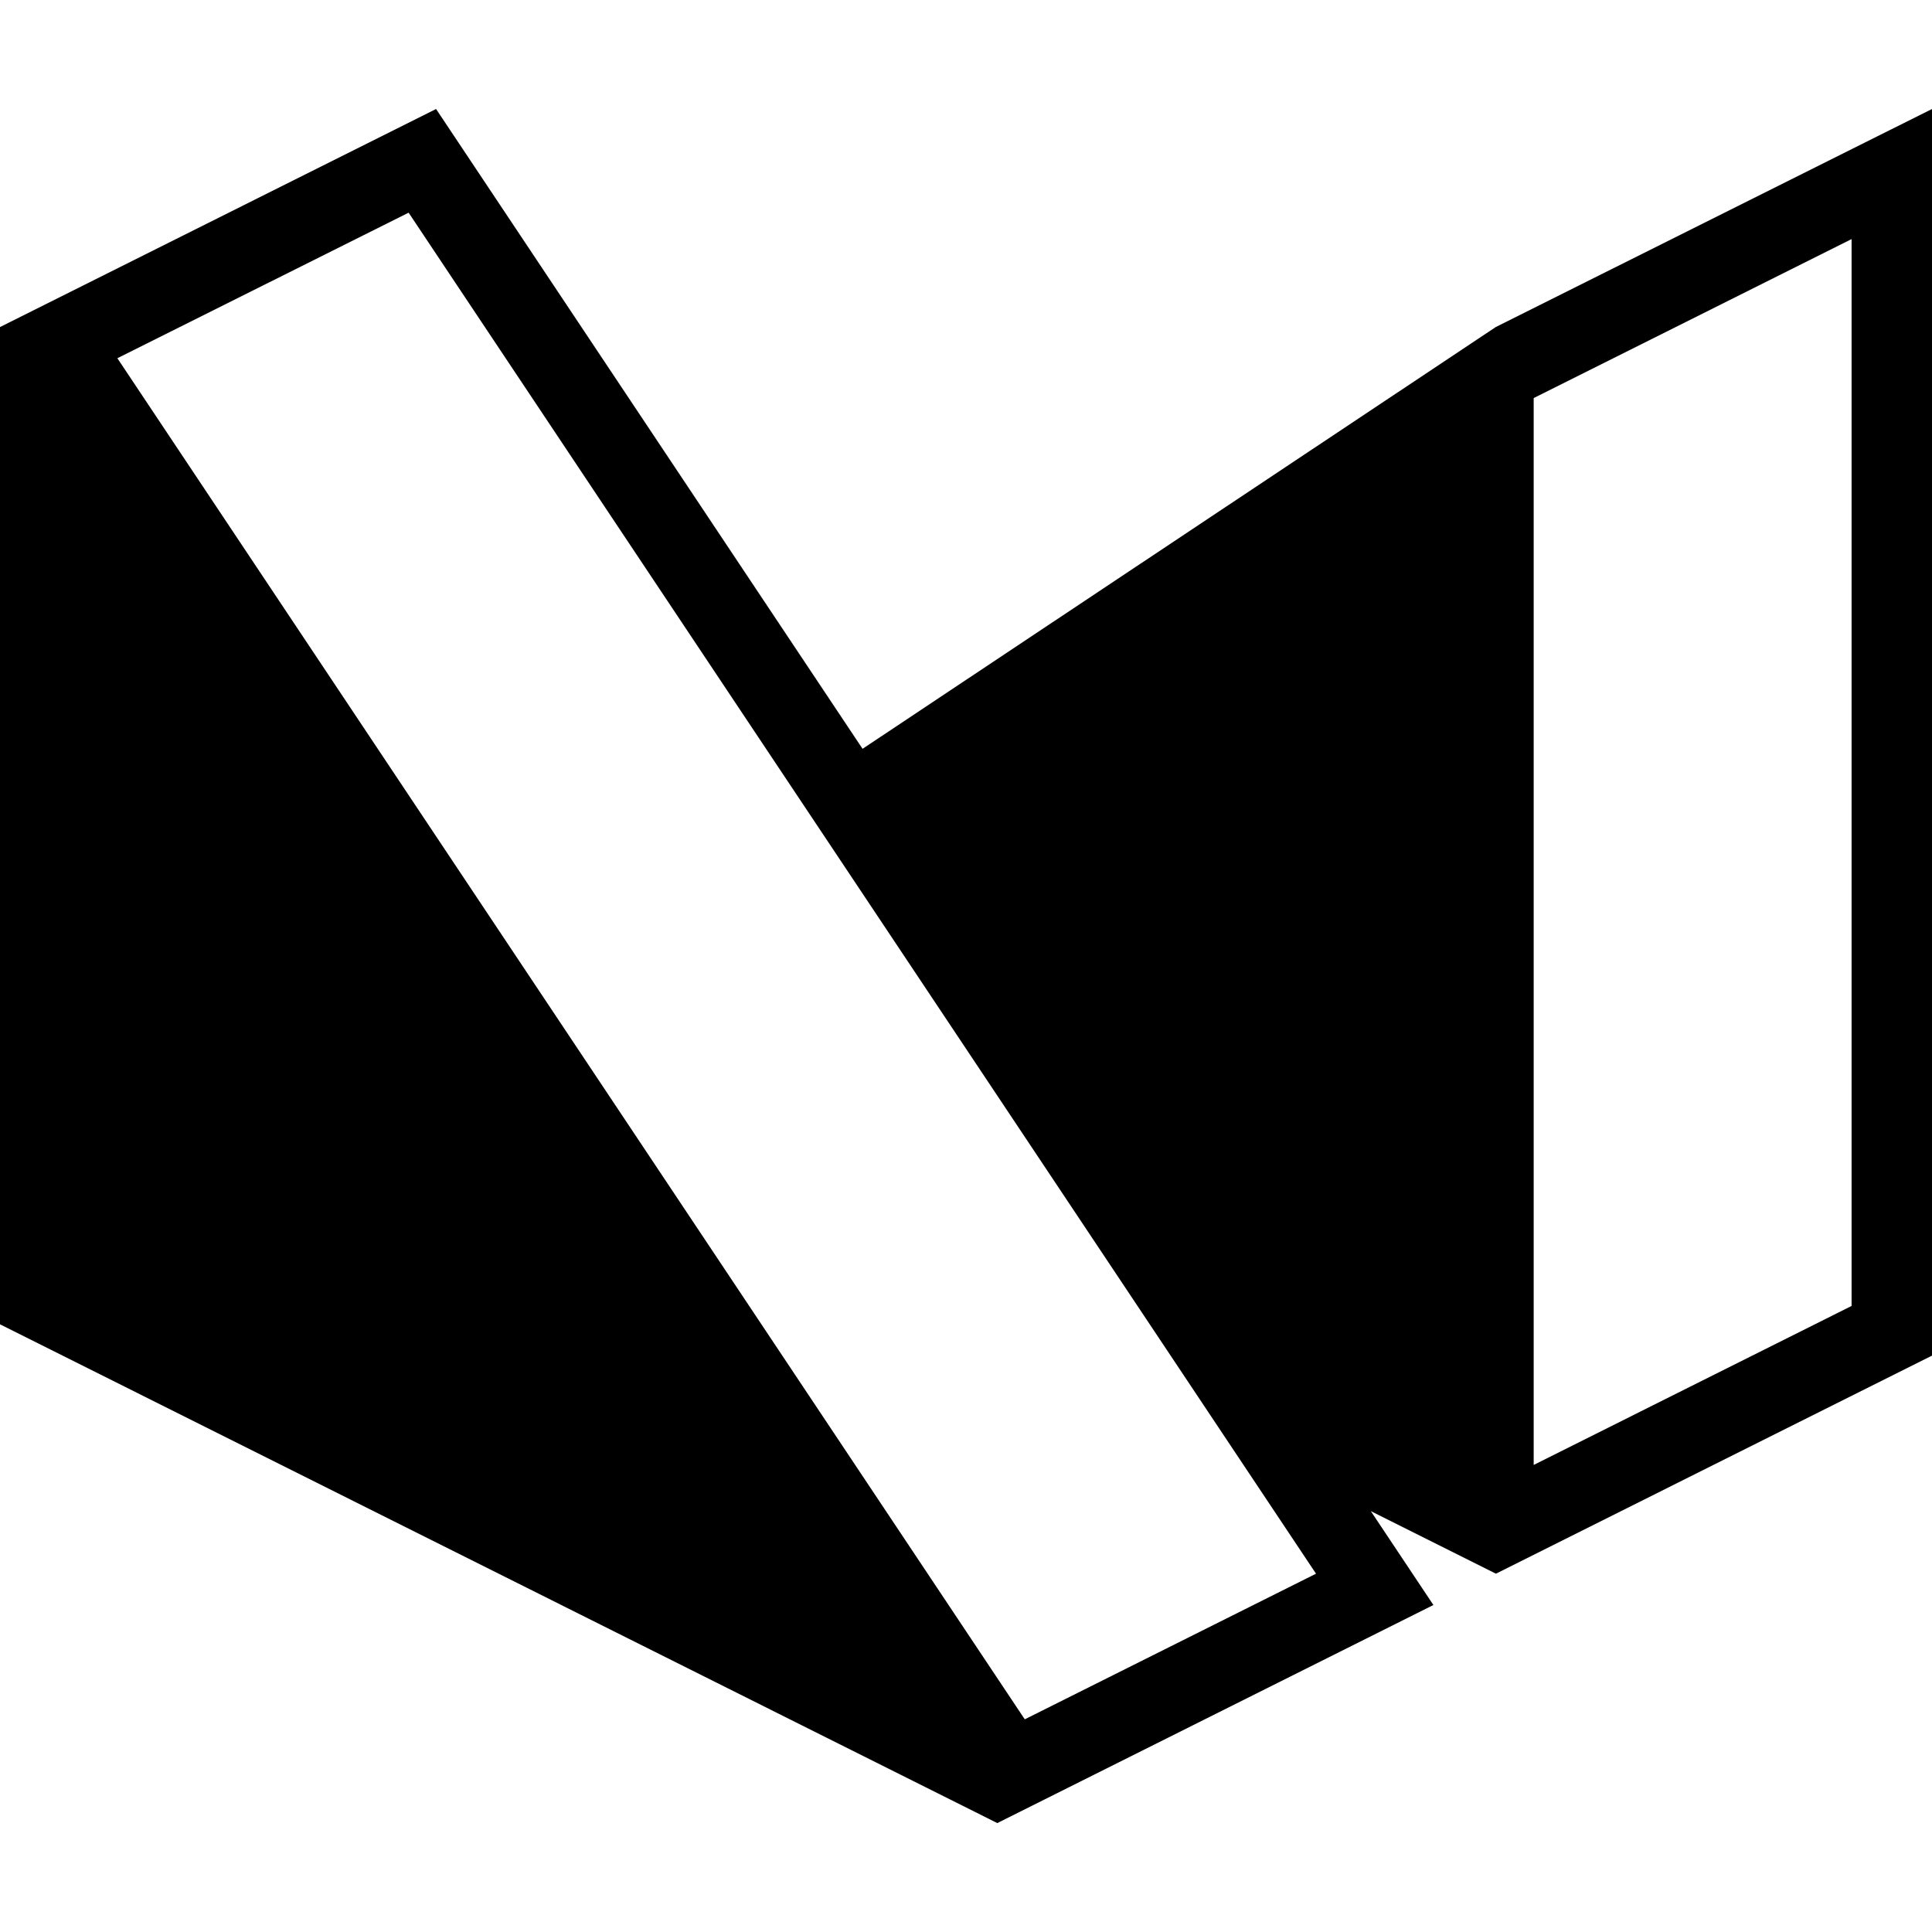
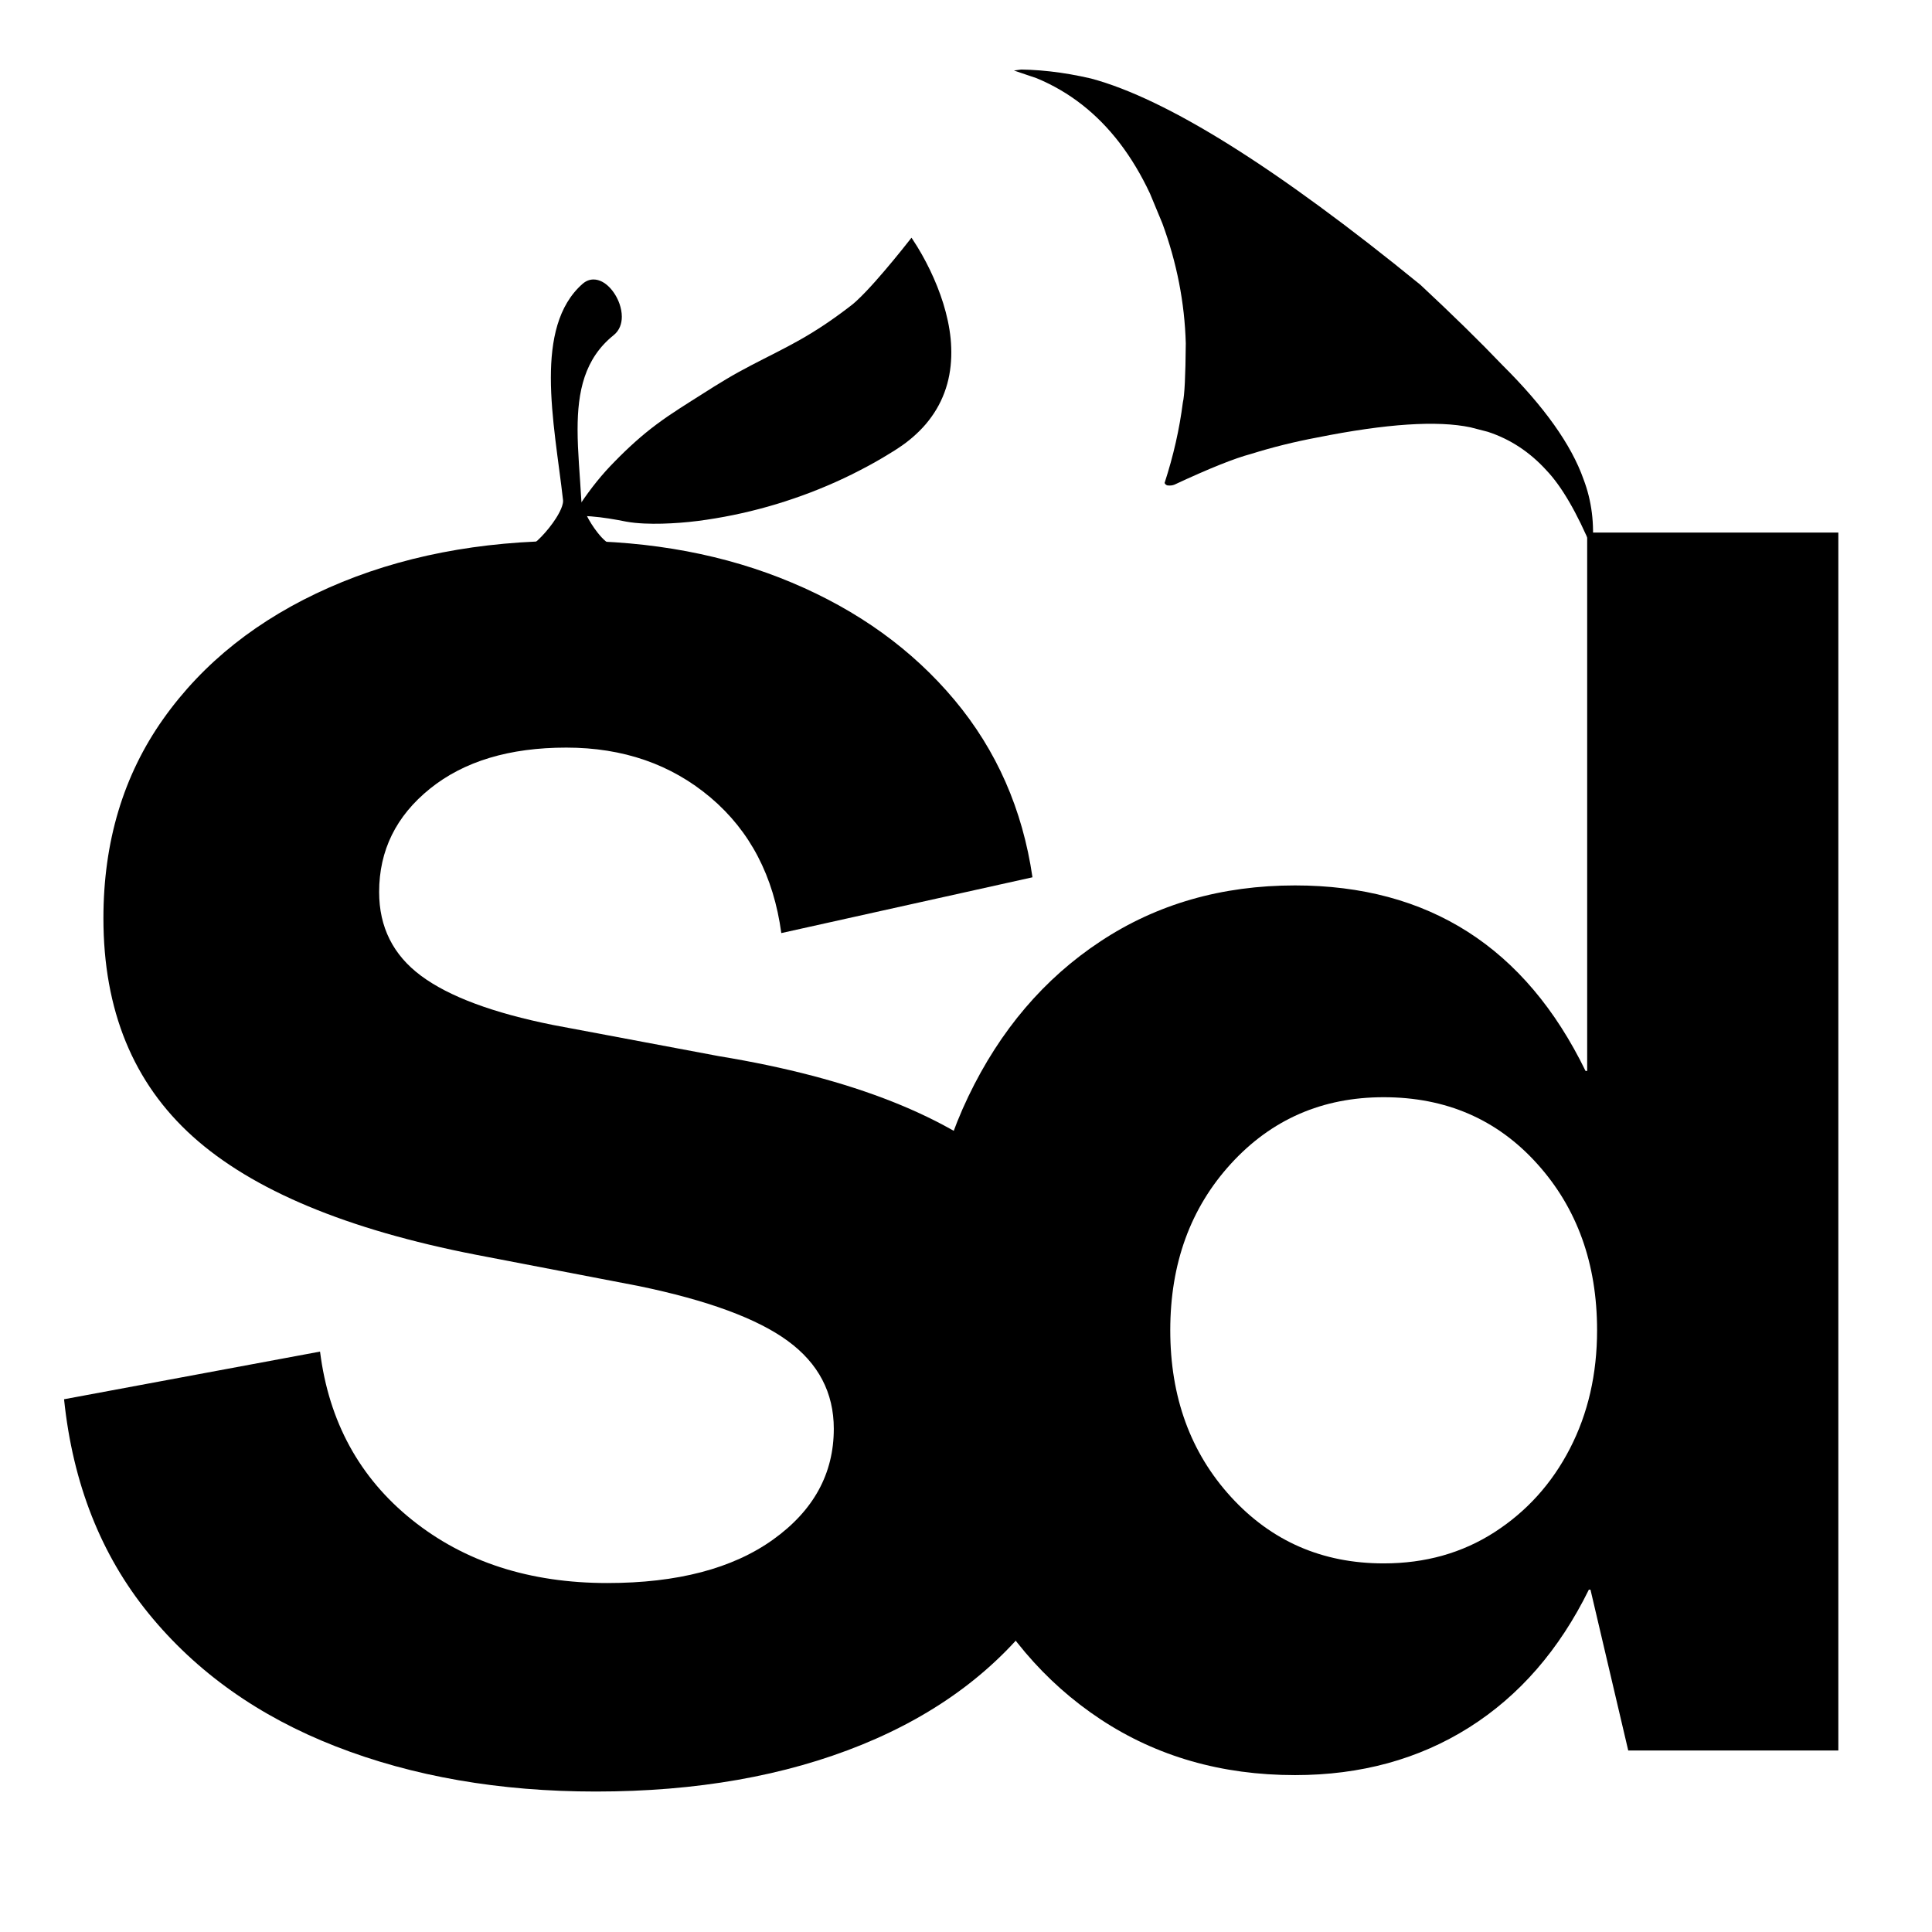
- <svg xmlns="http://www.w3.org/2000/svg" viewBox="0 0 24 24">
-   <path d="M17.029 18.772l.777 1.166-5.417 2.709L0 16.451V4.063l5.417-2.709 5.298 7.948 7.867-5.24L24 1.354V16.84l-5.417 2.709-1.554-.777zm2.023-13.827v13.253l3.949-1.975V2.97l-3.949 1.975zM5.076 2.642L1.458 4.45 12.73 21.358l3.618-1.809L5.076 2.642z" />
+ <svg xmlns="http://www.w3.org/2000/svg" width="500" zoomAndPan="magnify" viewBox="0 0 375 375" height="500" preserveAspectRatio="xMidYMid meet" version="1.0">
+   <defs>
+     <g />
+     <clipPath id="0b7c15f432">
+       <path d="M 196 13 L 310 13 L 310 107 L 196 107 Z M 196 13 " clip-rule="nonzero" />
+     </clipPath>
+     <clipPath id="f72b4ac215">
+       <path d="M 210.605 119.867 L 196.301 13.754 L 296.352 0.27 L 310.652 106.383 Z M 210.605 119.867 " clip-rule="nonzero" />
+     </clipPath>
+     <clipPath id="4afe352a2e">
+       <path d="M 210.605 119.867 L 196.301 13.754 L 296.352 0.27 L 310.652 106.383 Z M 210.605 119.867 " clip-rule="nonzero" />
+     </clipPath>
+   </defs>
+   <g fill="#000000" fill-opacity="1">
+     <g transform="translate(5.417683, 339.7659)">
+       <g>
+         <path d="M 110.234 7.969 C 91.547 7.969 74.711 5.047 59.734 -0.797 C 44.766 -6.641 32.66 -15.238 23.422 -26.594 C 14.18 -37.957 8.711 -51.816 7.016 -68.172 L 56.703 -77.422 C 58.41 -63.828 64.359 -52.941 74.547 -44.766 C 84.742 -36.586 97.383 -32.5 112.469 -32.5 C 126.062 -32.5 136.785 -35.312 144.641 -40.938 C 152.492 -46.562 156.422 -53.727 156.422 -62.438 C 156.422 -69.445 153.445 -75.129 147.5 -79.484 C 141.562 -83.836 131.898 -87.395 118.516 -90.156 L 86.969 -96.219 C 61.906 -101.102 43.586 -108.75 32.016 -119.156 C 20.441 -129.562 14.656 -143.688 14.656 -161.531 C 14.656 -176.395 18.531 -189.297 26.281 -200.234 C 34.031 -211.172 44.754 -219.664 58.453 -225.719 C 72.16 -231.77 87.723 -234.797 105.141 -234.797 C 121.066 -234.797 135.453 -232.086 148.297 -226.672 C 161.148 -221.266 171.664 -213.676 179.844 -203.906 C 188.02 -194.133 193.066 -182.66 194.984 -169.484 L 146.234 -158.656 C 144.742 -169.695 140.176 -178.457 132.531 -184.938 C 124.883 -191.414 115.539 -194.656 104.5 -194.656 C 93.457 -194.656 84.641 -192 78.047 -186.688 C 71.461 -181.383 68.172 -174.695 68.172 -166.625 C 68.172 -159.82 70.879 -154.406 76.297 -150.375 C 81.711 -146.344 90.266 -143.156 101.953 -140.812 L 134.125 -134.766 C 160.039 -130.516 179.051 -122.973 191.156 -112.141 C 203.258 -101.305 209.312 -86.648 209.312 -68.172 C 209.312 -52.461 205.113 -38.867 196.719 -27.391 C 188.332 -15.922 176.707 -7.16 161.844 -1.109 C 146.977 4.941 129.773 7.969 110.234 7.969 Z M 110.234 7.969 " />
+       </g>
+     </g>
+   </g>
+   <g fill="#000000" fill-opacity="1">
+     <g transform="translate(171.3975, 339.7659)">
+       <g>
+         <path d="M 79.969 4.781 C 65.738 4.781 53.156 1.172 42.219 -6.047 C 31.281 -13.273 22.727 -23.363 16.562 -36.312 C 10.406 -49.27 7.328 -64.352 7.328 -81.562 C 7.328 -98.977 10.406 -114.109 16.562 -126.953 C 22.727 -139.805 31.281 -149.844 42.219 -157.062 C 53.156 -164.289 65.738 -167.906 79.969 -167.906 C 105.875 -167.906 124.672 -155.898 136.359 -131.891 L 136.672 -131.891 L 136.672 -236.391 L 185.422 -236.391 L 185.422 0 L 144.641 0 L 137.312 -31.219 L 137 -31.219 C 131.258 -19.539 123.504 -10.617 113.734 -4.453 C 103.961 1.703 92.707 4.781 79.969 4.781 Z M 97.172 -36.312 C 105.242 -36.312 112.41 -38.328 118.672 -42.359 C 124.941 -46.398 129.828 -51.816 133.328 -58.609 C 136.836 -65.41 138.594 -73.062 138.594 -81.562 C 138.594 -94.52 134.711 -105.297 126.953 -113.891 C 119.203 -122.492 109.273 -126.797 97.172 -126.797 C 85.273 -126.797 75.395 -122.492 67.531 -113.891 C 59.676 -105.297 55.75 -94.52 55.75 -81.562 C 55.75 -68.602 59.676 -57.82 67.531 -49.219 C 75.395 -40.613 85.273 -36.312 97.172 -36.312 Z M 97.172 -36.312 " />
+       </g>
+     </g>
+   </g>
+   <path fill="#000000" d="M 111.281 100.164 C 111.281 100.164 114.281 94.977 119.426 89.922 C 126.699 82.773 130.449 80.883 139.105 75.363 C 148.965 69.07 154.453 67.879 165.398 59.379 C 169.047 56.543 176.906 46.512 176.906 46.512 C 176.906 46.512 195.32 73.125 173.5 86.793 C 151.676 100.457 128.691 102.281 121.391 100.938 C 114.094 99.594 111.281 100.164 111.281 100.164 " fill-opacity="1" fill-rule="nonzero" />
+   <path fill="#000000" d="M 111.41 100.086 C 111.941 100 112.473 99.961 113.004 99.941 C 113.582 99.922 114.164 99.922 114.742 99.945 C 115.902 99.984 117.055 100.082 118.207 100.211 C 119.355 100.336 120.508 100.516 121.641 100.691 C 122.762 100.859 123.906 100.922 125.047 100.949 C 127.336 100.988 129.629 100.844 131.91 100.605 C 134.188 100.359 136.461 100.039 138.715 99.617 C 140.969 99.199 143.211 98.695 145.43 98.113 C 147.648 97.535 149.84 96.859 152.016 96.141 C 154.188 95.418 156.344 94.629 158.461 93.746 C 160.574 92.863 162.672 91.945 164.727 90.93 C 166.777 89.91 168.809 88.832 170.781 87.688 C 171.277 87.414 171.77 87.102 172.262 86.809 L 173.004 86.363 C 173.242 86.227 173.477 86.059 173.715 85.91 C 174.195 85.613 174.645 85.273 175.105 84.949 C 175.555 84.605 176.004 84.266 176.426 83.895 C 177.281 83.168 178.09 82.383 178.828 81.535 C 179.559 80.688 180.223 79.777 180.805 78.82 C 181.969 76.906 182.777 74.785 183.23 72.582 C 183.68 70.375 183.773 68.094 183.598 65.832 C 183.418 63.57 182.992 61.316 182.367 59.121 C 181.75 56.918 180.941 54.77 179.996 52.68 C 179.523 51.637 179.012 50.605 178.473 49.594 C 177.93 48.586 177.355 47.586 176.723 46.637 L 177.078 46.648 C 175.965 48.051 174.836 49.434 173.688 50.809 C 172.535 52.18 171.375 53.539 170.184 54.871 C 168.984 56.203 167.773 57.52 166.441 58.734 C 165.777 59.359 165.043 59.871 164.336 60.418 C 163.633 60.969 162.906 61.492 162.184 62.016 L 161.637 62.414 L 161.086 62.797 L 159.988 63.566 C 159.617 63.82 159.242 64.066 158.871 64.316 C 158.496 64.562 158.125 64.816 157.746 65.051 C 156.246 66.031 154.707 66.953 153.156 67.848 C 151.605 68.746 150.031 69.598 148.469 70.461 C 146.902 71.324 145.348 72.191 143.82 73.102 C 143.051 73.551 142.289 74.008 141.535 74.473 C 140.777 74.93 140.023 75.43 139.273 75.895 C 137.77 76.859 136.258 77.816 134.738 78.758 C 133.223 79.699 131.715 80.648 130.238 81.637 C 128.754 82.613 127.309 83.637 125.91 84.73 C 124.508 85.816 123.148 86.969 121.828 88.156 C 121.168 88.742 120.508 89.348 119.855 89.957 C 119.211 90.566 118.582 91.199 117.965 91.836 C 116.73 93.117 115.562 94.457 114.457 95.855 C 113.898 96.551 113.367 97.266 112.844 97.988 C 112.348 98.672 111.863 99.371 111.41 100.086 Z M 111.23 100.133 C 112.113 98.574 113.105 97.082 114.168 95.637 C 115.227 94.188 116.352 92.789 117.551 91.449 C 118.148 90.777 118.77 90.133 119.402 89.492 C 120.031 88.855 120.656 88.219 121.309 87.598 C 122.609 86.355 123.941 85.152 125.336 84.008 C 126.73 82.871 128.18 81.797 129.66 80.777 C 131.145 79.766 132.652 78.801 134.164 77.84 L 138.691 74.98 C 139.461 74.504 140.211 74.039 140.988 73.582 C 141.766 73.125 142.539 72.668 143.328 72.238 C 144.898 71.371 146.488 70.547 148.082 69.734 C 149.676 68.922 151.27 68.125 152.844 67.285 C 153.242 67.078 153.629 66.863 154.02 66.648 C 154.41 66.438 154.805 66.223 155.188 66.004 L 156.352 65.336 L 157.496 64.648 C 157.875 64.422 158.25 64.18 158.629 63.941 C 159 63.699 159.379 63.461 159.75 63.215 C 160.488 62.715 161.234 62.23 161.953 61.703 C 162.68 61.184 163.406 60.664 164.113 60.125 C 164.824 59.586 165.551 59.059 166.191 58.457 C 167.496 57.258 168.707 55.941 169.895 54.617 C 171.082 53.281 172.238 51.922 173.375 50.547 C 174.512 49.172 175.633 47.781 176.734 46.375 L 176.918 46.141 L 177.086 46.387 C 178.383 48.32 179.512 50.344 180.523 52.434 C 181.527 54.523 182.398 56.684 183.09 58.906 C 183.777 61.129 184.289 63.418 184.52 65.75 C 184.742 68.082 184.691 70.457 184.258 72.781 C 183.828 75.105 182.992 77.367 181.781 79.406 C 181.176 80.426 180.48 81.395 179.715 82.301 C 178.949 83.199 178.105 84.035 177.215 84.812 C 176.773 85.203 176.305 85.566 175.84 85.93 C 175.363 86.273 174.895 86.629 174.395 86.945 C 174.148 87.105 173.914 87.273 173.652 87.43 L 172.918 87.883 C 172.422 88.184 171.941 88.492 171.434 88.785 C 169.434 89.98 167.383 91.062 165.305 92.098 C 163.219 93.129 161.098 94.074 158.945 94.945 C 156.797 95.82 154.609 96.598 152.402 97.316 C 150.195 98.035 147.957 98.656 145.703 99.211 C 143.449 99.758 141.176 100.227 138.891 100.605 C 136.602 100.988 134.301 101.297 131.988 101.465 C 129.676 101.637 127.352 101.719 125.023 101.613 C 123.863 101.555 122.699 101.457 121.547 101.246 C 120.977 101.145 120.41 101.023 119.848 100.922 C 119.281 100.82 118.719 100.719 118.148 100.637 C 117.016 100.461 115.871 100.32 114.727 100.23 C 113.586 100.156 112.426 100.086 111.293 100.223 L 111.168 100.238 L 111.23 100.133 " fill-opacity="1" fill-rule="nonzero" />
+   <path fill="#000000" d="M 111.312 100.453 C 111.312 100.453 111.637 100.375 112.238 100.23 C 112.844 100.082 113.734 99.883 114.859 99.598 C 115.418 99.445 116.039 99.281 116.715 99.098 C 117.051 99.008 117.398 98.914 117.762 98.816 C 118.125 98.707 118.5 98.598 118.883 98.48 C 119.273 98.367 119.668 98.246 120.082 98.125 C 120.492 98.004 120.914 97.879 121.34 97.73 C 122.195 97.441 123.105 97.156 124.043 96.836 C 124.973 96.496 125.945 96.145 126.949 95.781 C 127.941 95.391 128.973 94.984 130.027 94.57 C 130.551 94.348 131.078 94.121 131.617 93.895 C 132.148 93.664 132.695 93.445 133.234 93.191 C 133.777 92.941 134.324 92.695 134.879 92.441 C 135.156 92.312 135.434 92.191 135.711 92.062 C 135.988 91.926 136.266 91.793 136.543 91.656 C 137.098 91.383 137.66 91.113 138.227 90.84 C 138.785 90.559 139.344 90.258 139.91 89.965 C 141.043 89.391 142.164 88.75 143.305 88.129 C 143.875 87.82 144.434 87.477 144.996 87.152 C 145.559 86.82 146.133 86.5 146.688 86.148 C 147.801 85.453 148.934 84.77 150.023 84.027 C 152.242 82.602 154.387 81.062 156.449 79.492 C 158.516 77.922 160.48 76.285 162.336 74.652 C 163.246 73.816 164.148 73.004 164.996 72.168 C 165.859 71.352 166.66 70.508 167.453 69.695 C 167.84 69.285 168.211 68.867 168.582 68.457 C 168.766 68.254 168.949 68.055 169.133 67.852 C 169.305 67.648 169.48 67.441 169.652 67.238 C 169.996 66.832 170.344 66.438 170.668 66.043 C 170.984 65.637 171.297 65.242 171.605 64.852 C 171.918 64.469 172.195 64.074 172.469 63.691 C 172.746 63.305 173.027 62.941 173.277 62.562 C 173.77 61.812 174.262 61.113 174.656 60.41 C 174.859 60.062 175.062 59.734 175.25 59.406 C 175.426 59.074 175.59 58.754 175.754 58.445 C 176.094 57.836 176.332 57.242 176.574 56.719 C 176.633 56.59 176.691 56.461 176.75 56.336 C 176.801 56.211 176.844 56.082 176.891 55.965 C 176.98 55.723 177.066 55.496 177.145 55.285 C 177.223 55.074 177.301 54.883 177.355 54.699 C 177.41 54.516 177.457 54.352 177.5 54.203 C 177.672 53.605 177.766 53.285 177.766 53.285 C 177.766 53.285 177.695 53.609 177.562 54.219 C 177.535 54.371 177.496 54.539 177.457 54.73 C 177.414 54.918 177.344 55.113 177.281 55.332 C 177.215 55.547 177.148 55.781 177.07 56.031 C 177.035 56.152 177 56.281 176.953 56.414 C 176.906 56.539 176.852 56.672 176.801 56.809 C 176.586 57.352 176.379 57.965 176.07 58.598 C 175.926 58.918 175.773 59.25 175.613 59.598 C 175.441 59.938 175.25 60.281 175.062 60.641 C 174.699 61.371 174.234 62.102 173.77 62.887 C 173.535 63.281 173.262 63.66 173.004 64.059 C 172.734 64.461 172.469 64.871 172.168 65.27 C 171.016 66.914 169.641 68.59 168.125 70.312 C 166.586 72.02 164.895 73.75 163.059 75.449 C 162.602 75.875 162.121 76.285 161.652 76.711 C 161.414 76.922 161.176 77.137 160.938 77.348 C 160.691 77.555 160.449 77.762 160.203 77.969 C 159.707 78.383 159.215 78.801 158.711 79.215 C 158.203 79.617 157.688 80.02 157.172 80.426 C 155.086 82.027 152.93 83.594 150.695 85.051 C 149.586 85.793 148.438 86.477 147.309 87.176 C 146.746 87.527 146.164 87.844 145.598 88.18 C 145.02 88.508 144.457 88.852 143.879 89.156 C 143.301 89.469 142.727 89.781 142.156 90.09 C 141.586 90.406 141 90.684 140.426 90.973 C 139.852 91.258 139.285 91.551 138.711 91.828 C 138.137 92.098 137.566 92.363 137 92.625 C 136.715 92.762 136.434 92.891 136.156 93.023 C 135.871 93.152 135.59 93.27 135.309 93.391 C 134.746 93.637 134.188 93.875 133.633 94.109 C 133.086 94.355 132.523 94.559 131.98 94.777 C 131.434 94.992 130.895 95.207 130.359 95.418 C 129.285 95.812 128.238 96.184 127.223 96.547 C 126.199 96.875 125.211 97.195 124.258 97.5 C 123.305 97.785 122.383 98.043 121.508 98.293 C 121.07 98.418 120.641 98.527 120.223 98.629 C 119.805 98.734 119.398 98.832 119.008 98.93 C 118.613 99.027 118.23 99.121 117.863 99.215 C 117.496 99.301 117.137 99.371 116.793 99.441 C 116.109 99.586 115.477 99.715 114.91 99.832 C 114.34 99.957 113.828 100.027 113.383 100.105 C 112.938 100.18 112.559 100.242 112.254 100.293 C 111.641 100.398 111.312 100.453 111.312 100.453 " fill-opacity="1" fill-rule="nonzero" />
+   <path fill="#000000" d="M 113.465 55.562 C 117.207 52.258 122.633 61.453 118.742 64.566 C 109.328 72.109 111.531 84.492 112.223 97.102 C 112.355 99.551 115.844 105.07 118 106.059 C 120.293 107.109 108.707 110.402 108.707 110.402 C 108.707 110.402 100.82 107.527 102.797 106.75 C 104.941 105.902 110.199 99.715 109.891 97.004 C 108.266 82.523 104.047 63.883 113.465 55.562 " fill-opacity="1" fill-rule="nonzero" />
+   <path fill="#000000" d="M 113.465 55.562 L 113.871 56.02 C 114.102 55.816 114.324 55.684 114.547 55.594 C 114.77 55.508 114.984 55.469 115.207 55.469 C 115.664 55.469 116.156 55.637 116.652 55.973 C 117.398 56.469 118.121 57.332 118.641 58.332 C 119.16 59.332 119.477 60.465 119.477 61.473 C 119.477 62.016 119.387 62.52 119.207 62.957 C 119.023 63.395 118.75 63.777 118.363 64.09 C 115.312 66.527 113.426 69.492 112.324 72.766 C 111.223 76.039 110.891 79.621 110.887 83.363 C 110.891 87.797 111.359 92.465 111.613 97.137 C 111.633 97.508 111.715 97.902 111.836 98.32 C 112.047 99.055 112.391 99.859 112.816 100.688 C 113.457 101.93 114.281 103.207 115.137 104.273 C 115.566 104.809 116.004 105.289 116.438 105.691 C 116.875 106.09 117.301 106.41 117.746 106.613 C 117.773 106.625 117.785 106.633 117.789 106.637 L 117.918 106.469 L 117.738 106.574 C 117.766 106.621 117.789 106.637 117.789 106.637 L 117.918 106.469 L 117.738 106.574 L 118.047 106.391 L 117.691 106.391 C 117.691 106.453 117.711 106.527 117.738 106.574 L 118.047 106.391 L 117.691 106.391 L 117.98 106.391 L 117.711 106.277 C 117.703 106.297 117.691 106.336 117.691 106.391 L 117.98 106.391 L 117.711 106.277 L 117.812 106.32 L 117.719 106.262 L 117.711 106.277 L 117.812 106.32 L 117.719 106.262 L 117.711 106.273 C 117.695 106.293 117.637 106.355 117.547 106.426 C 117.375 106.562 117.09 106.73 116.734 106.91 C 116.113 107.227 115.285 107.57 114.395 107.906 C 113.062 108.406 111.594 108.883 110.461 109.238 C 109.895 109.414 109.414 109.559 109.074 109.656 C 108.906 109.707 108.77 109.746 108.68 109.773 C 108.586 109.801 108.539 109.816 108.539 109.816 L 108.707 110.402 L 108.914 109.828 C 108.914 109.828 108.891 109.82 108.848 109.805 C 108.516 109.68 106.984 109.105 105.555 108.449 C 104.844 108.121 104.156 107.773 103.676 107.461 C 103.434 107.309 103.246 107.164 103.148 107.062 C 103.098 107.016 103.07 106.977 103.07 106.969 L 103.066 106.969 L 102.855 107.082 L 103.09 107.082 C 103.09 107.012 103.07 106.973 103.066 106.969 L 102.855 107.082 L 103.09 107.082 L 102.73 107.082 L 103.062 107.219 C 103.082 107.176 103.09 107.125 103.09 107.082 L 102.73 107.082 L 103.062 107.219 L 102.801 107.113 L 102.98 107.336 C 102.992 107.324 103.035 107.289 103.062 107.219 L 102.801 107.113 L 102.98 107.336 L 102.934 107.277 L 102.977 107.34 L 102.98 107.336 L 102.934 107.277 L 102.977 107.34 C 102.977 107.34 102.988 107.328 103.02 107.316 C 103.359 107.184 103.695 106.977 104.059 106.715 C 104.695 106.254 105.398 105.609 106.109 104.859 C 107.176 103.734 108.254 102.375 109.082 101.031 C 109.496 100.359 109.848 99.699 110.102 99.062 C 110.355 98.426 110.512 97.82 110.516 97.238 C 110.516 97.137 110.512 97.035 110.5 96.934 C 109.656 89.461 108.145 80.93 108.145 73.328 C 108.145 69.742 108.48 66.367 109.367 63.418 C 110.258 60.469 111.684 57.953 113.871 56.02 L 113.465 55.562 L 113.062 55.105 C 110.672 57.215 109.133 59.957 108.199 63.066 C 107.266 66.18 106.922 69.668 106.922 73.328 C 106.926 81.086 108.453 89.652 109.285 97.07 C 109.289 97.121 109.293 97.18 109.293 97.238 C 109.297 97.5 109.23 97.844 109.105 98.234 C 108.883 98.914 108.465 99.734 107.934 100.57 C 107.137 101.828 106.086 103.129 105.078 104.172 C 104.574 104.691 104.082 105.145 103.645 105.496 C 103.207 105.844 102.816 106.09 102.574 106.18 C 102.41 106.246 102.25 106.332 102.109 106.48 C 102.039 106.555 101.977 106.645 101.934 106.754 C 101.891 106.855 101.867 106.973 101.867 107.082 C 101.871 107.301 101.945 107.473 102.027 107.609 C 102.109 107.742 102.199 107.848 102.305 107.945 C 102.496 108.137 102.727 108.305 102.992 108.473 C 103.453 108.773 104.02 109.07 104.617 109.355 C 106.41 110.219 108.488 110.973 108.496 110.977 C 108.617 111.02 108.75 111.023 108.871 110.992 C 108.879 110.988 111.285 110.305 113.707 109.453 C 114.918 109.027 116.129 108.562 117.066 108.109 C 117.539 107.879 117.938 107.66 118.254 107.422 C 118.414 107.301 118.555 107.18 118.676 107.023 C 118.734 106.945 118.793 106.859 118.836 106.754 C 118.879 106.652 118.914 106.527 118.91 106.391 C 118.914 106.285 118.891 106.172 118.848 106.07 C 118.789 105.918 118.688 105.801 118.582 105.711 C 118.48 105.621 118.371 105.555 118.254 105.504 C 118.055 105.41 117.801 105.246 117.527 105.02 C 117.051 104.625 116.508 104.043 115.977 103.363 C 115.176 102.352 114.398 101.121 113.82 99.965 C 113.527 99.383 113.289 98.824 113.117 98.324 C 112.945 97.828 112.848 97.387 112.832 97.07 C 112.574 92.359 112.109 87.711 112.109 83.363 C 112.109 79.691 112.441 76.242 113.48 73.156 C 114.527 70.066 116.262 67.34 119.125 65.043 C 119.68 64.598 120.082 64.035 120.332 63.422 C 120.586 62.809 120.695 62.145 120.695 61.473 C 120.695 60.633 120.527 59.781 120.242 58.961 C 119.809 57.734 119.109 56.59 118.254 55.723 C 117.824 55.289 117.348 54.926 116.84 54.664 C 116.328 54.406 115.777 54.246 115.207 54.246 C 114.836 54.246 114.461 54.312 114.098 54.457 C 113.734 54.602 113.387 54.82 113.062 55.105 L 113.465 55.562 " fill-opacity="1" fill-rule="nonzero" />
+   <g clip-path="url(#0b7c15f432)">
+     <g clip-path="url(#f72b4ac215)">
+       <g clip-path="url(#4afe352a2e)">
+         <path fill="#000000" d="M 196.258 13.5 L 201.195 15.176 C 207.535 17.801 212.91 21.996 217.32 27.75 C 219.523 30.629 221.488 33.898 223.207 37.559 L 225.609 43.344 C 228.422 50.988 229.938 58.75 230.16 66.629 C 230.109 72.988 229.918 76.816 229.59 78.121 C 228.938 83.273 227.758 88.477 226.047 93.738 C 226.148 93.984 226.332 94.145 226.594 94.215 C 227.105 94.281 227.559 94.23 227.949 94.074 C 234.668 90.941 239.625 88.953 242.82 88.109 C 246.973 86.809 251.27 85.742 255.711 84.91 C 269.078 82.238 278.98 81.586 285.422 82.945 L 288.781 83.812 C 290.953 84.523 292.988 85.5 294.883 86.746 C 296.777 87.992 298.535 89.5 300.152 91.281 C 303.102 94.367 306.07 99.461 309.051 106.566 C 309.52 101.73 308.957 97.215 307.359 93.016 C 304.992 86.312 299.738 78.93 291.605 70.859 C 287.285 66.332 281.988 61.145 275.715 55.293 C 268.746 49.605 262.184 44.508 256.031 40 C 243.734 30.977 233.078 24.301 224.062 19.973 C 219.559 17.809 215.461 16.23 211.777 15.242 C 206.359 13.98 201.184 13.398 196.258 13.5 " fill-opacity="1" fill-rule="nonzero" />
+       </g>
+     </g>
+   </g>
</svg>
